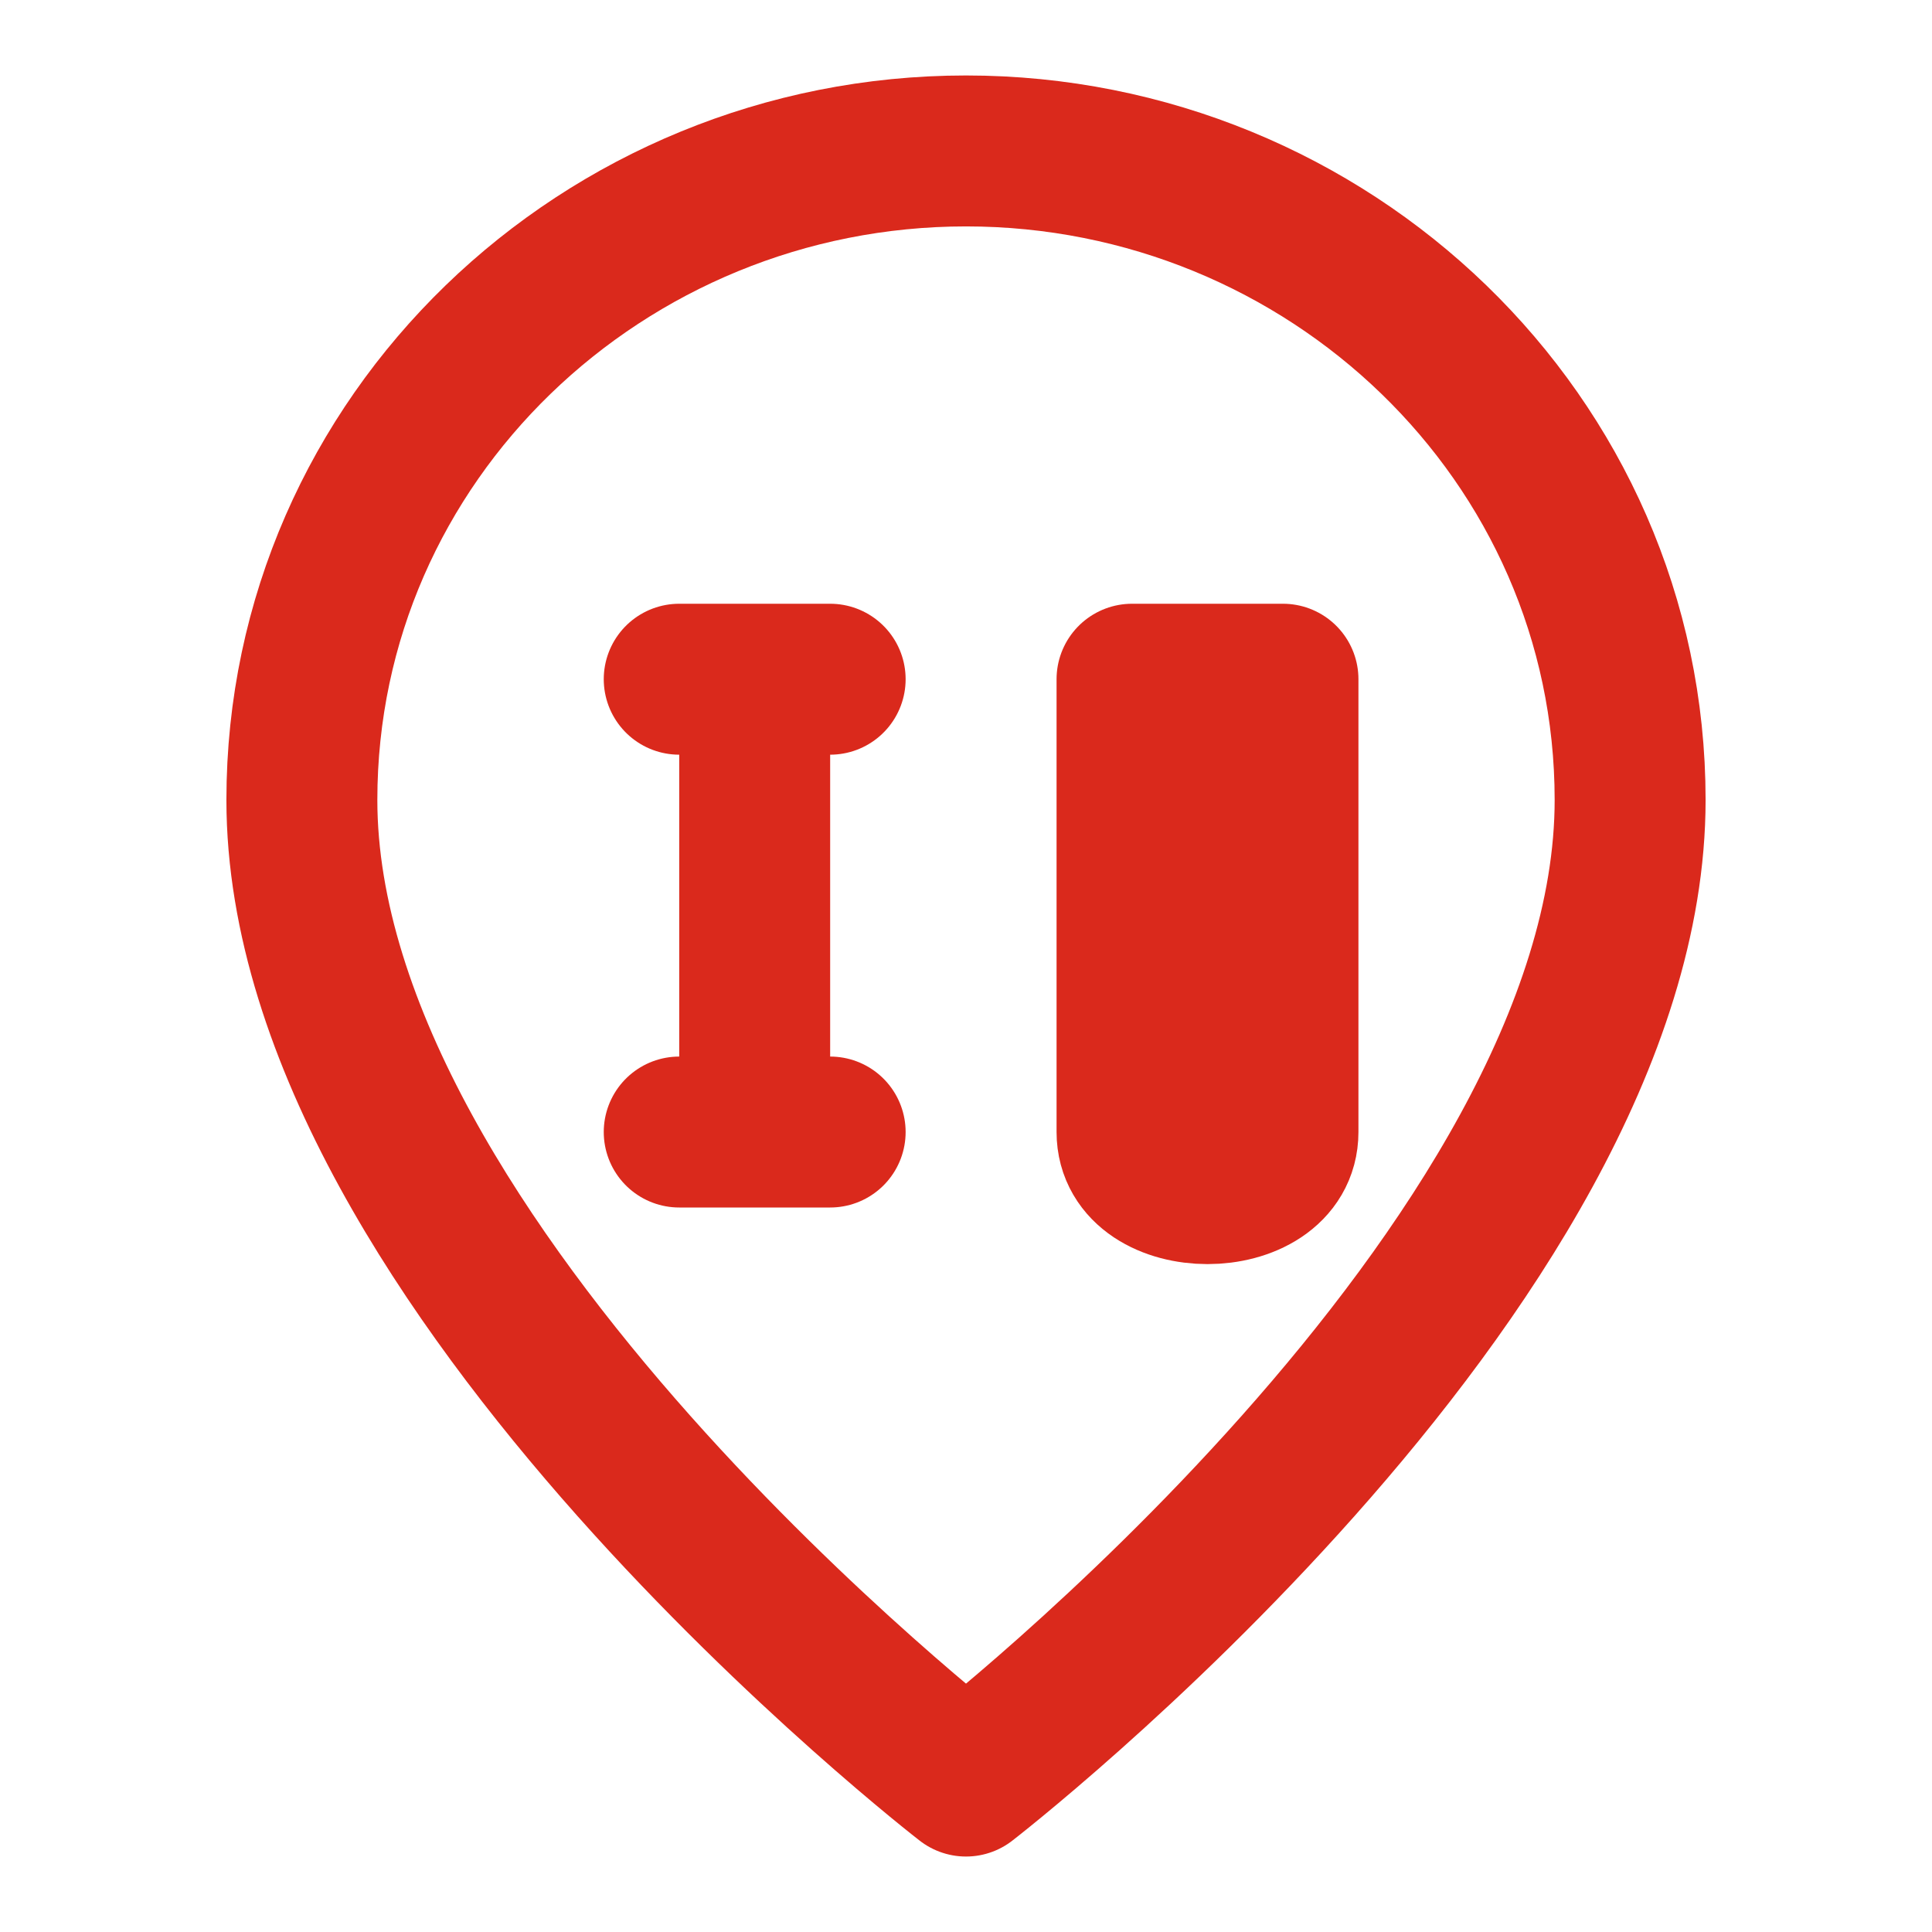
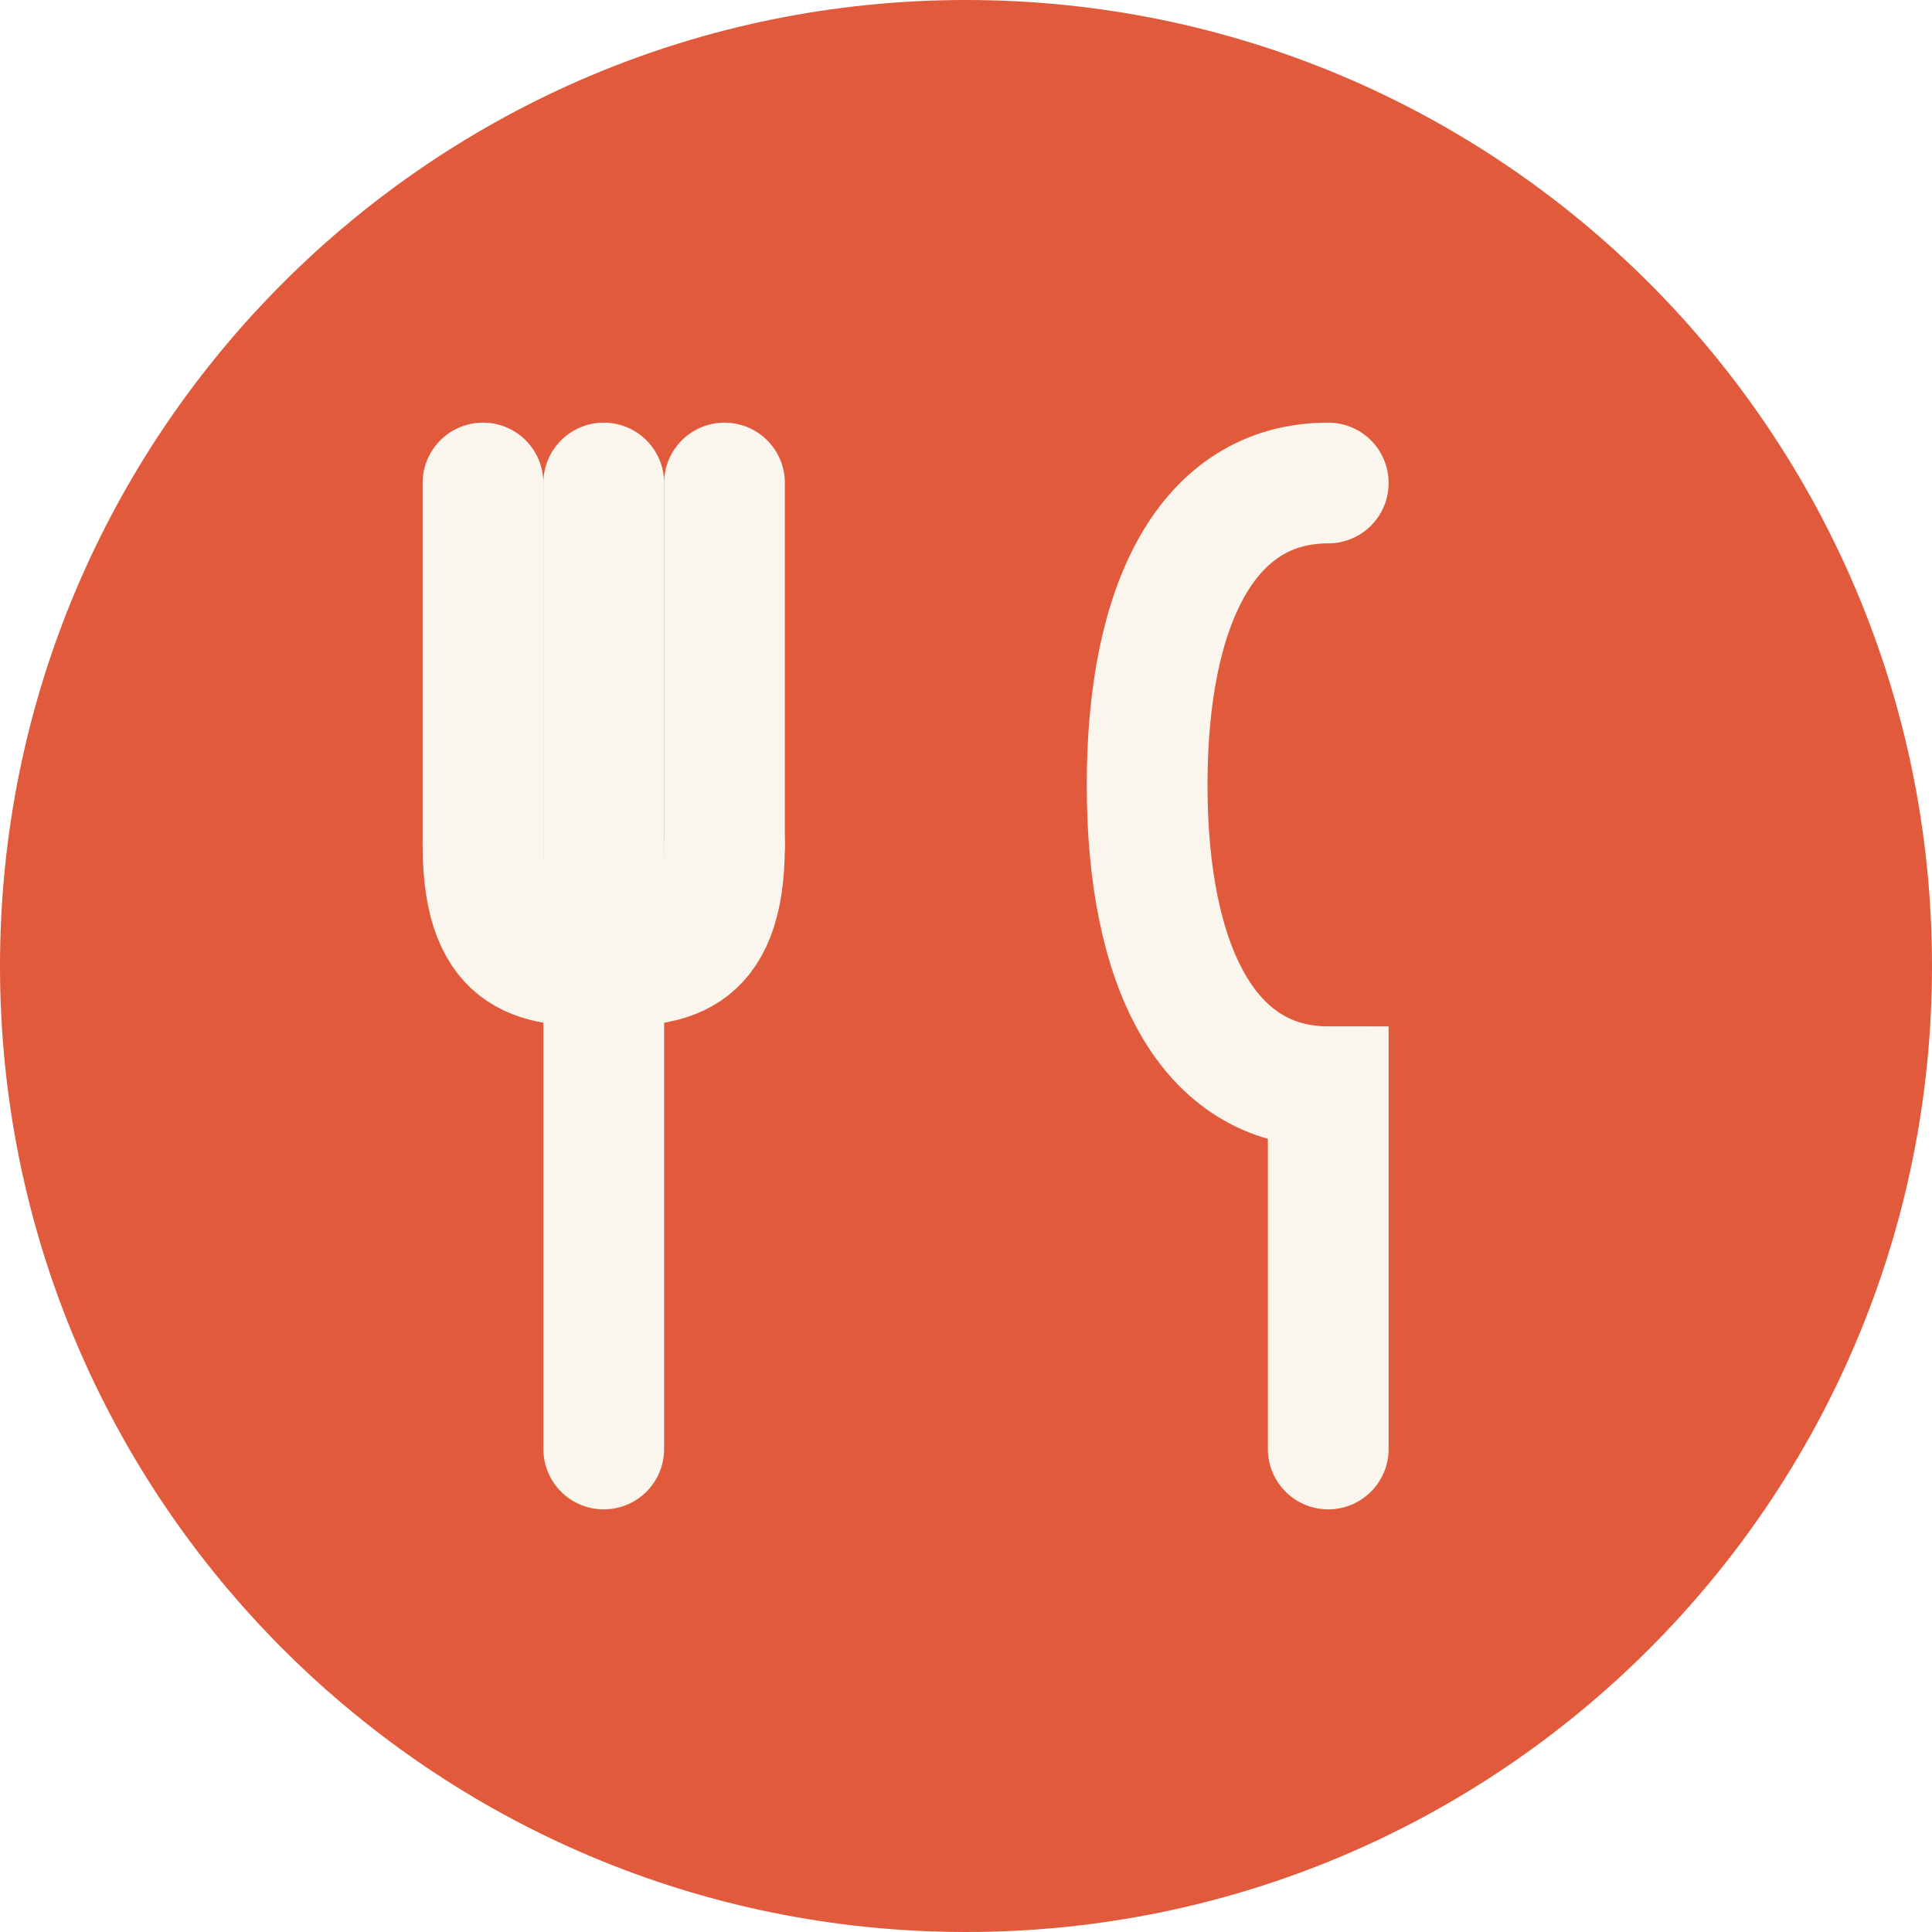
- <svg xmlns="http://www.w3.org/2000/svg" width="64" height="64" viewBox="0 0 256 256">
-   <defs>
-     <style>
-       .stroke { stroke: #DA291C; fill: none; stroke-width: 20; stroke-linecap: round; stroke-linejoin: round; }
-     </style>
-   </defs>
-   <path class="stroke" d="M128 20c-48 0-88 38-88 86 0 62 88 130 88 130s88-68 88-130c0-48-40-86-88-86z" />
-   <path class="stroke" d="M100 90v60M100 90l-10 0M100 90l10 0M90 150h20" />
-   <path class="stroke" d="M150 90l0 60c0 10 20 10 20 0l0-60z" />
+ <svg xmlns="http://www.w3.org/2000/svg" viewBox="0 0 32 32">
+   <circle cx="16" cy="16" r="16" fill="#e15a3c" />
+   <g stroke="#faf6ee" stroke-width="2" stroke-linecap="round" fill="none">
+     <line x1="10" y1="8" x2="10" y2="24" />
+     <line x1="8" y1="8" x2="8" y2="14" />
+     <line x1="12" y1="8" x2="12" y2="14" />
+     <path d="M8 14c0 2 1 2 2 2s2 0 2-2" />
+     <path d="M22 8c-2 0-3 2-3 5s1 5 3 5v6" />
+   </g>
</svg>
